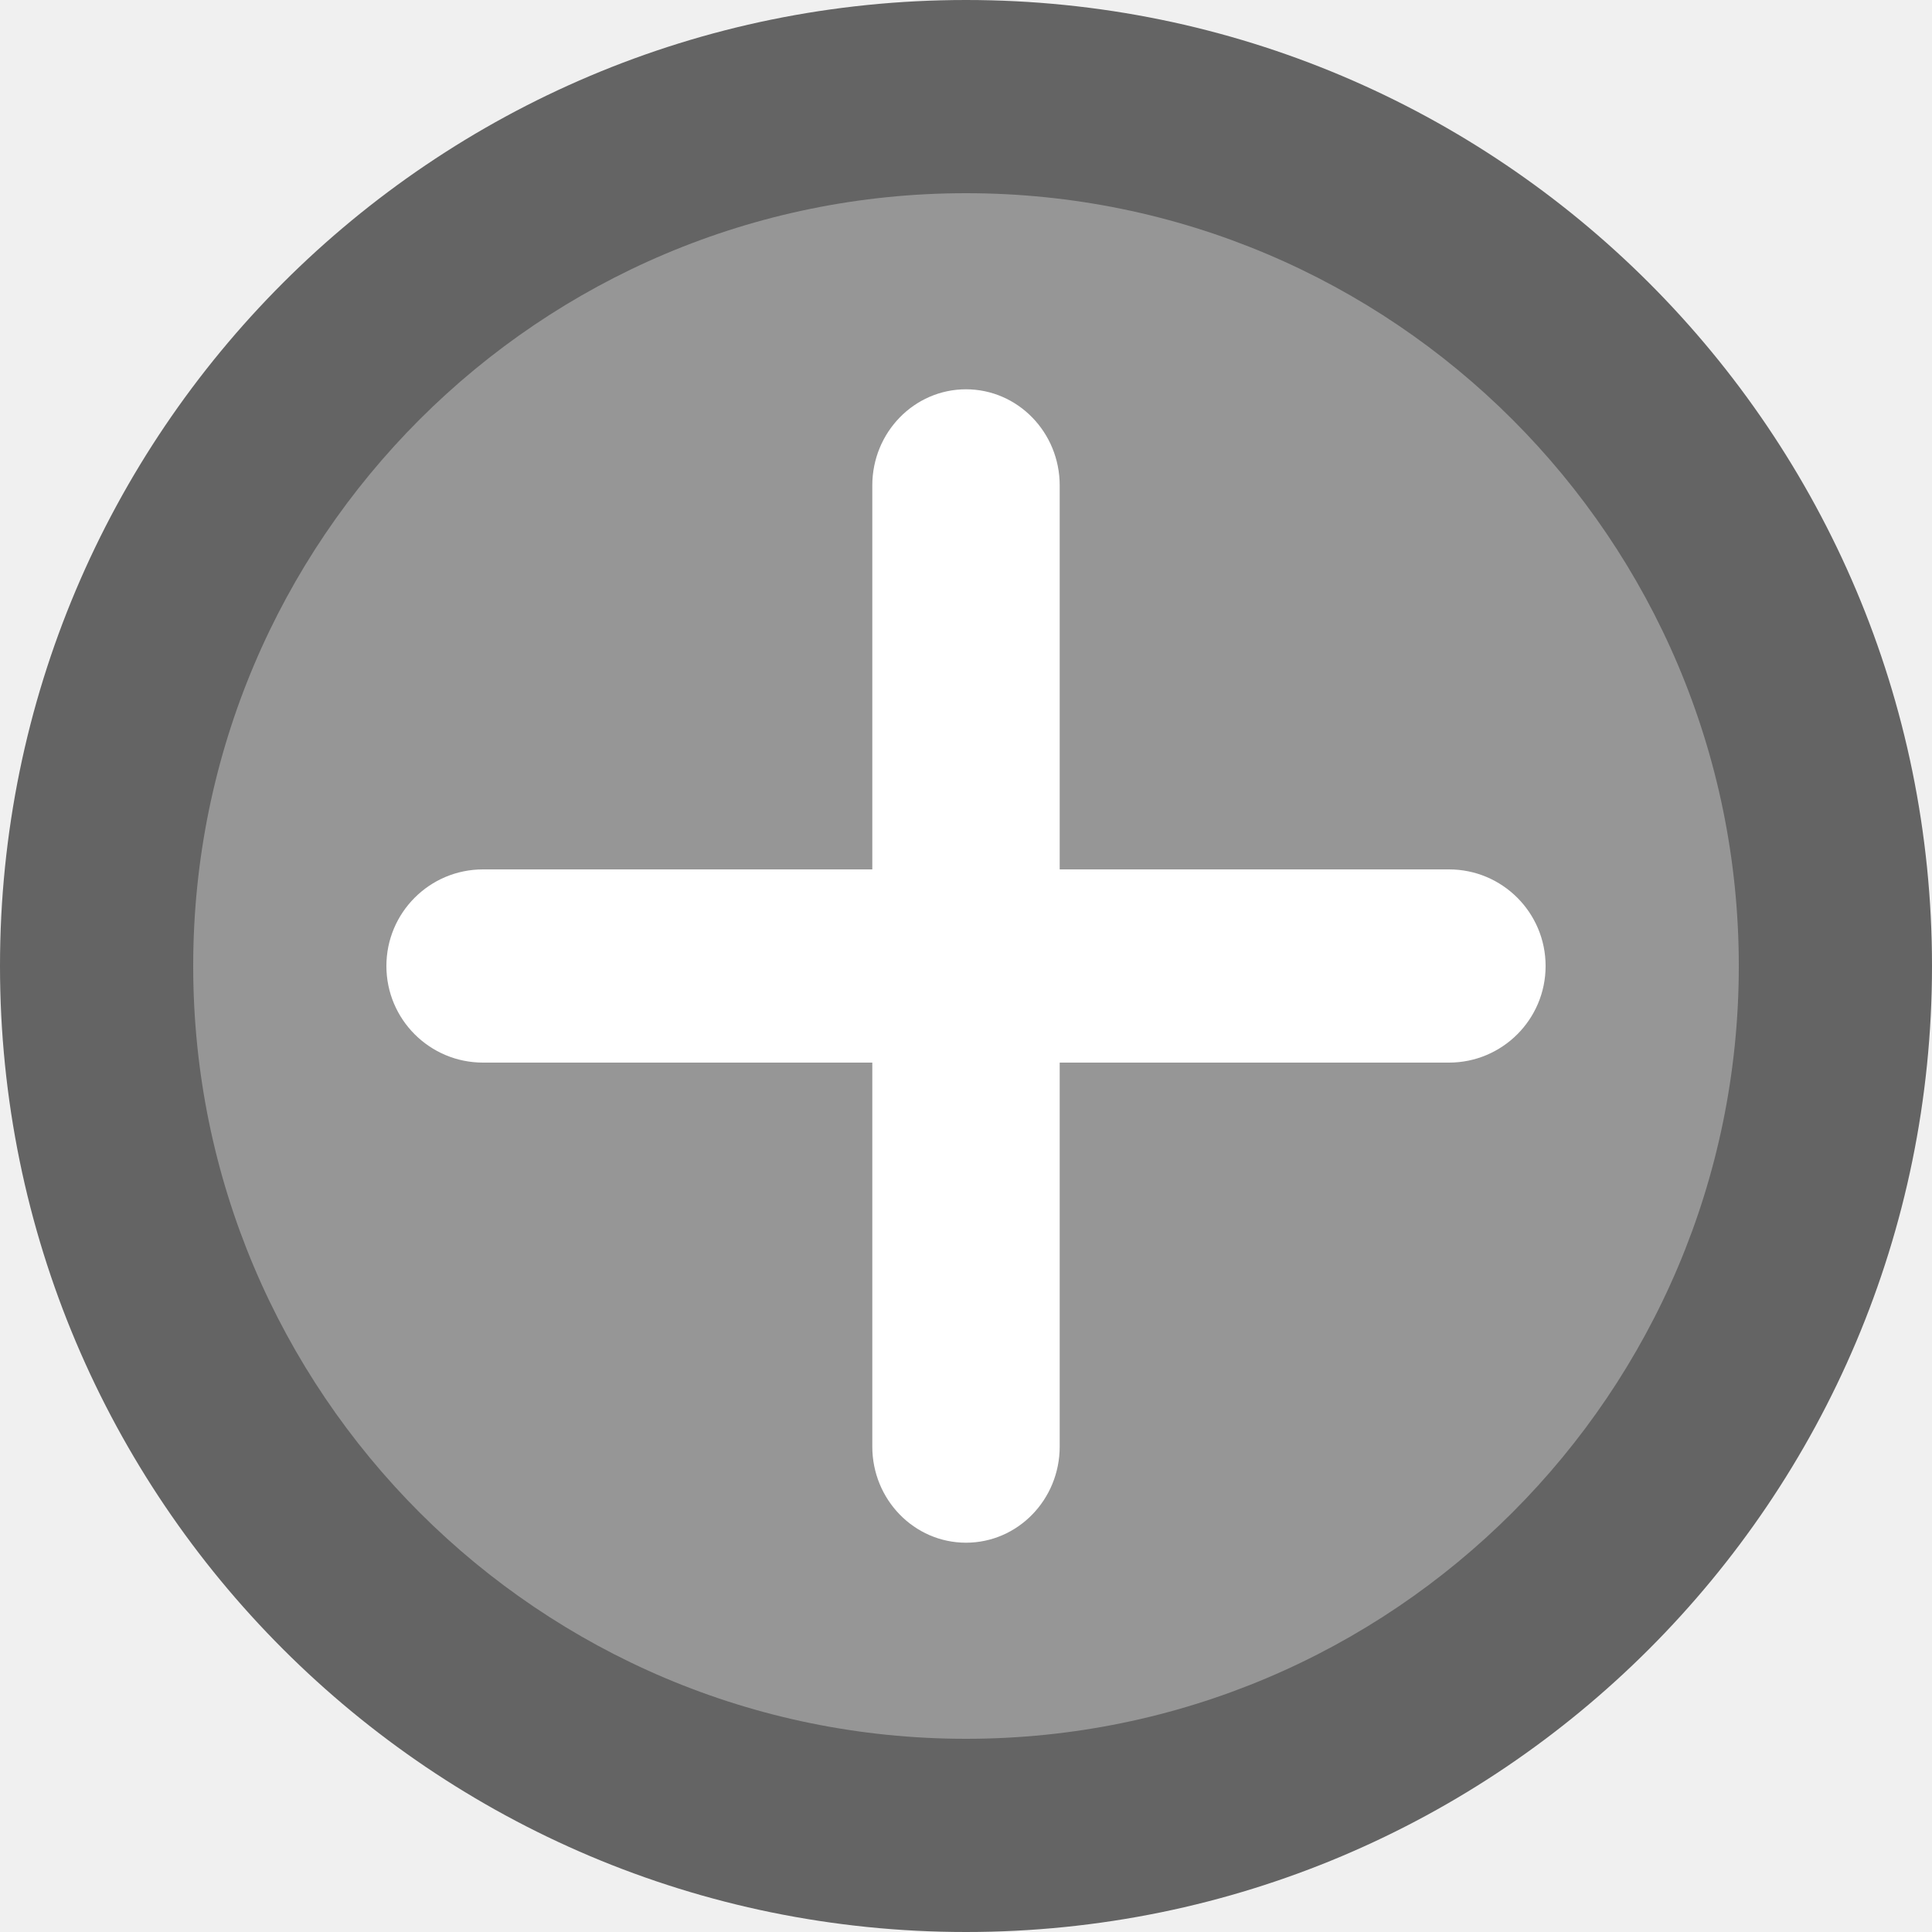
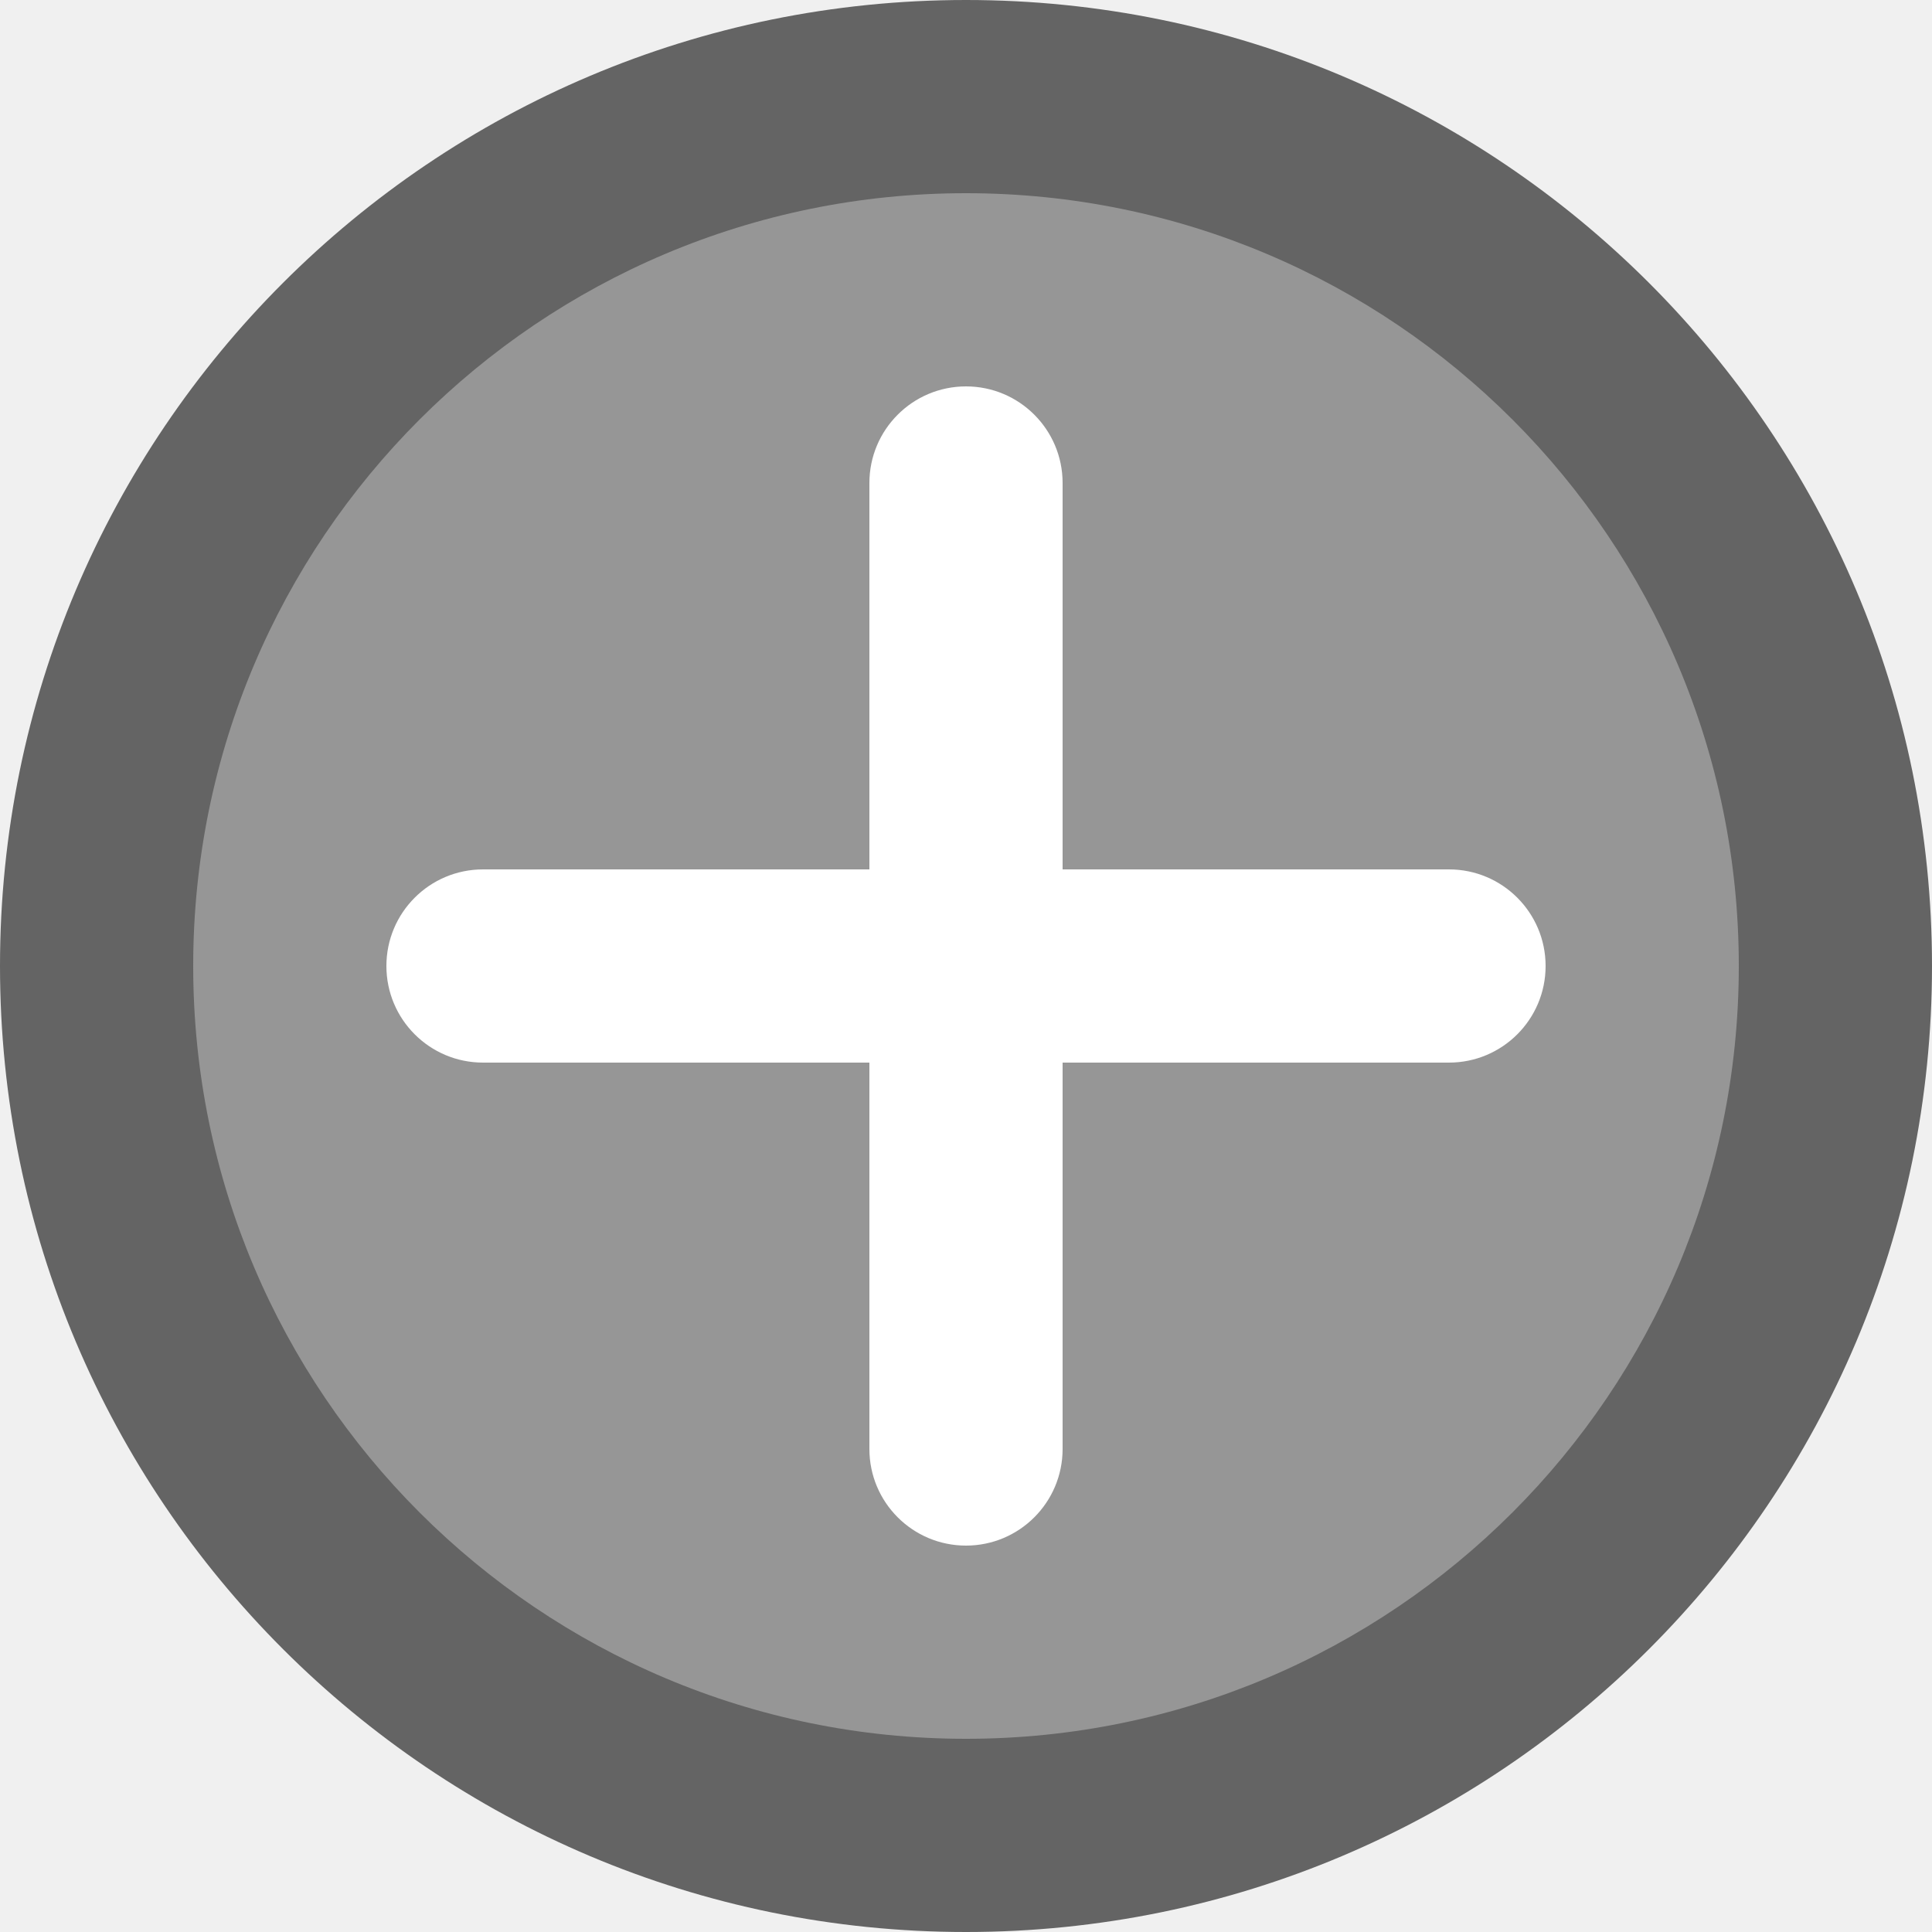
<svg xmlns="http://www.w3.org/2000/svg" width="30mm" height="30mm" viewBox="0 0 30 30" version="1.1" id="svg5">
  <defs id="defs2" />
  <g id="layer1">
    <circle style="fill:#646464;fill-opacity:1;stroke-width:0.087" id="path111" cx="15" cy="15" r="15" />
    <circle style="fill:#969696;fill-opacity:1;stroke-width:0.134" id="path113" cx="15" cy="15" r="12" />
    <rect style="fill:#ffffff;fill-opacity:1;stroke-width:0.1" id="rect4790" width="18" height="3" x="6" y="13.5" ry="1.5" rx="1.5" />
-     <rect style="fill:#ffffff;fill-opacity:1;stroke:#000000;stroke-width:0.09;stroke-opacity:0" id="rect4792" width="2.91" height="17.91" x="13.545" y="6.045" ry="1.493" rx="1.455" />
+     <rect style="fill:#ffffff;fill-opacity:1;stroke:#000000;stroke-width:0.09;stroke-opacity:0" id="rect4792" width="3" height="18" x="13.5" y="6" ry="1.5" rx="1.5" />
  </g>
</svg>
